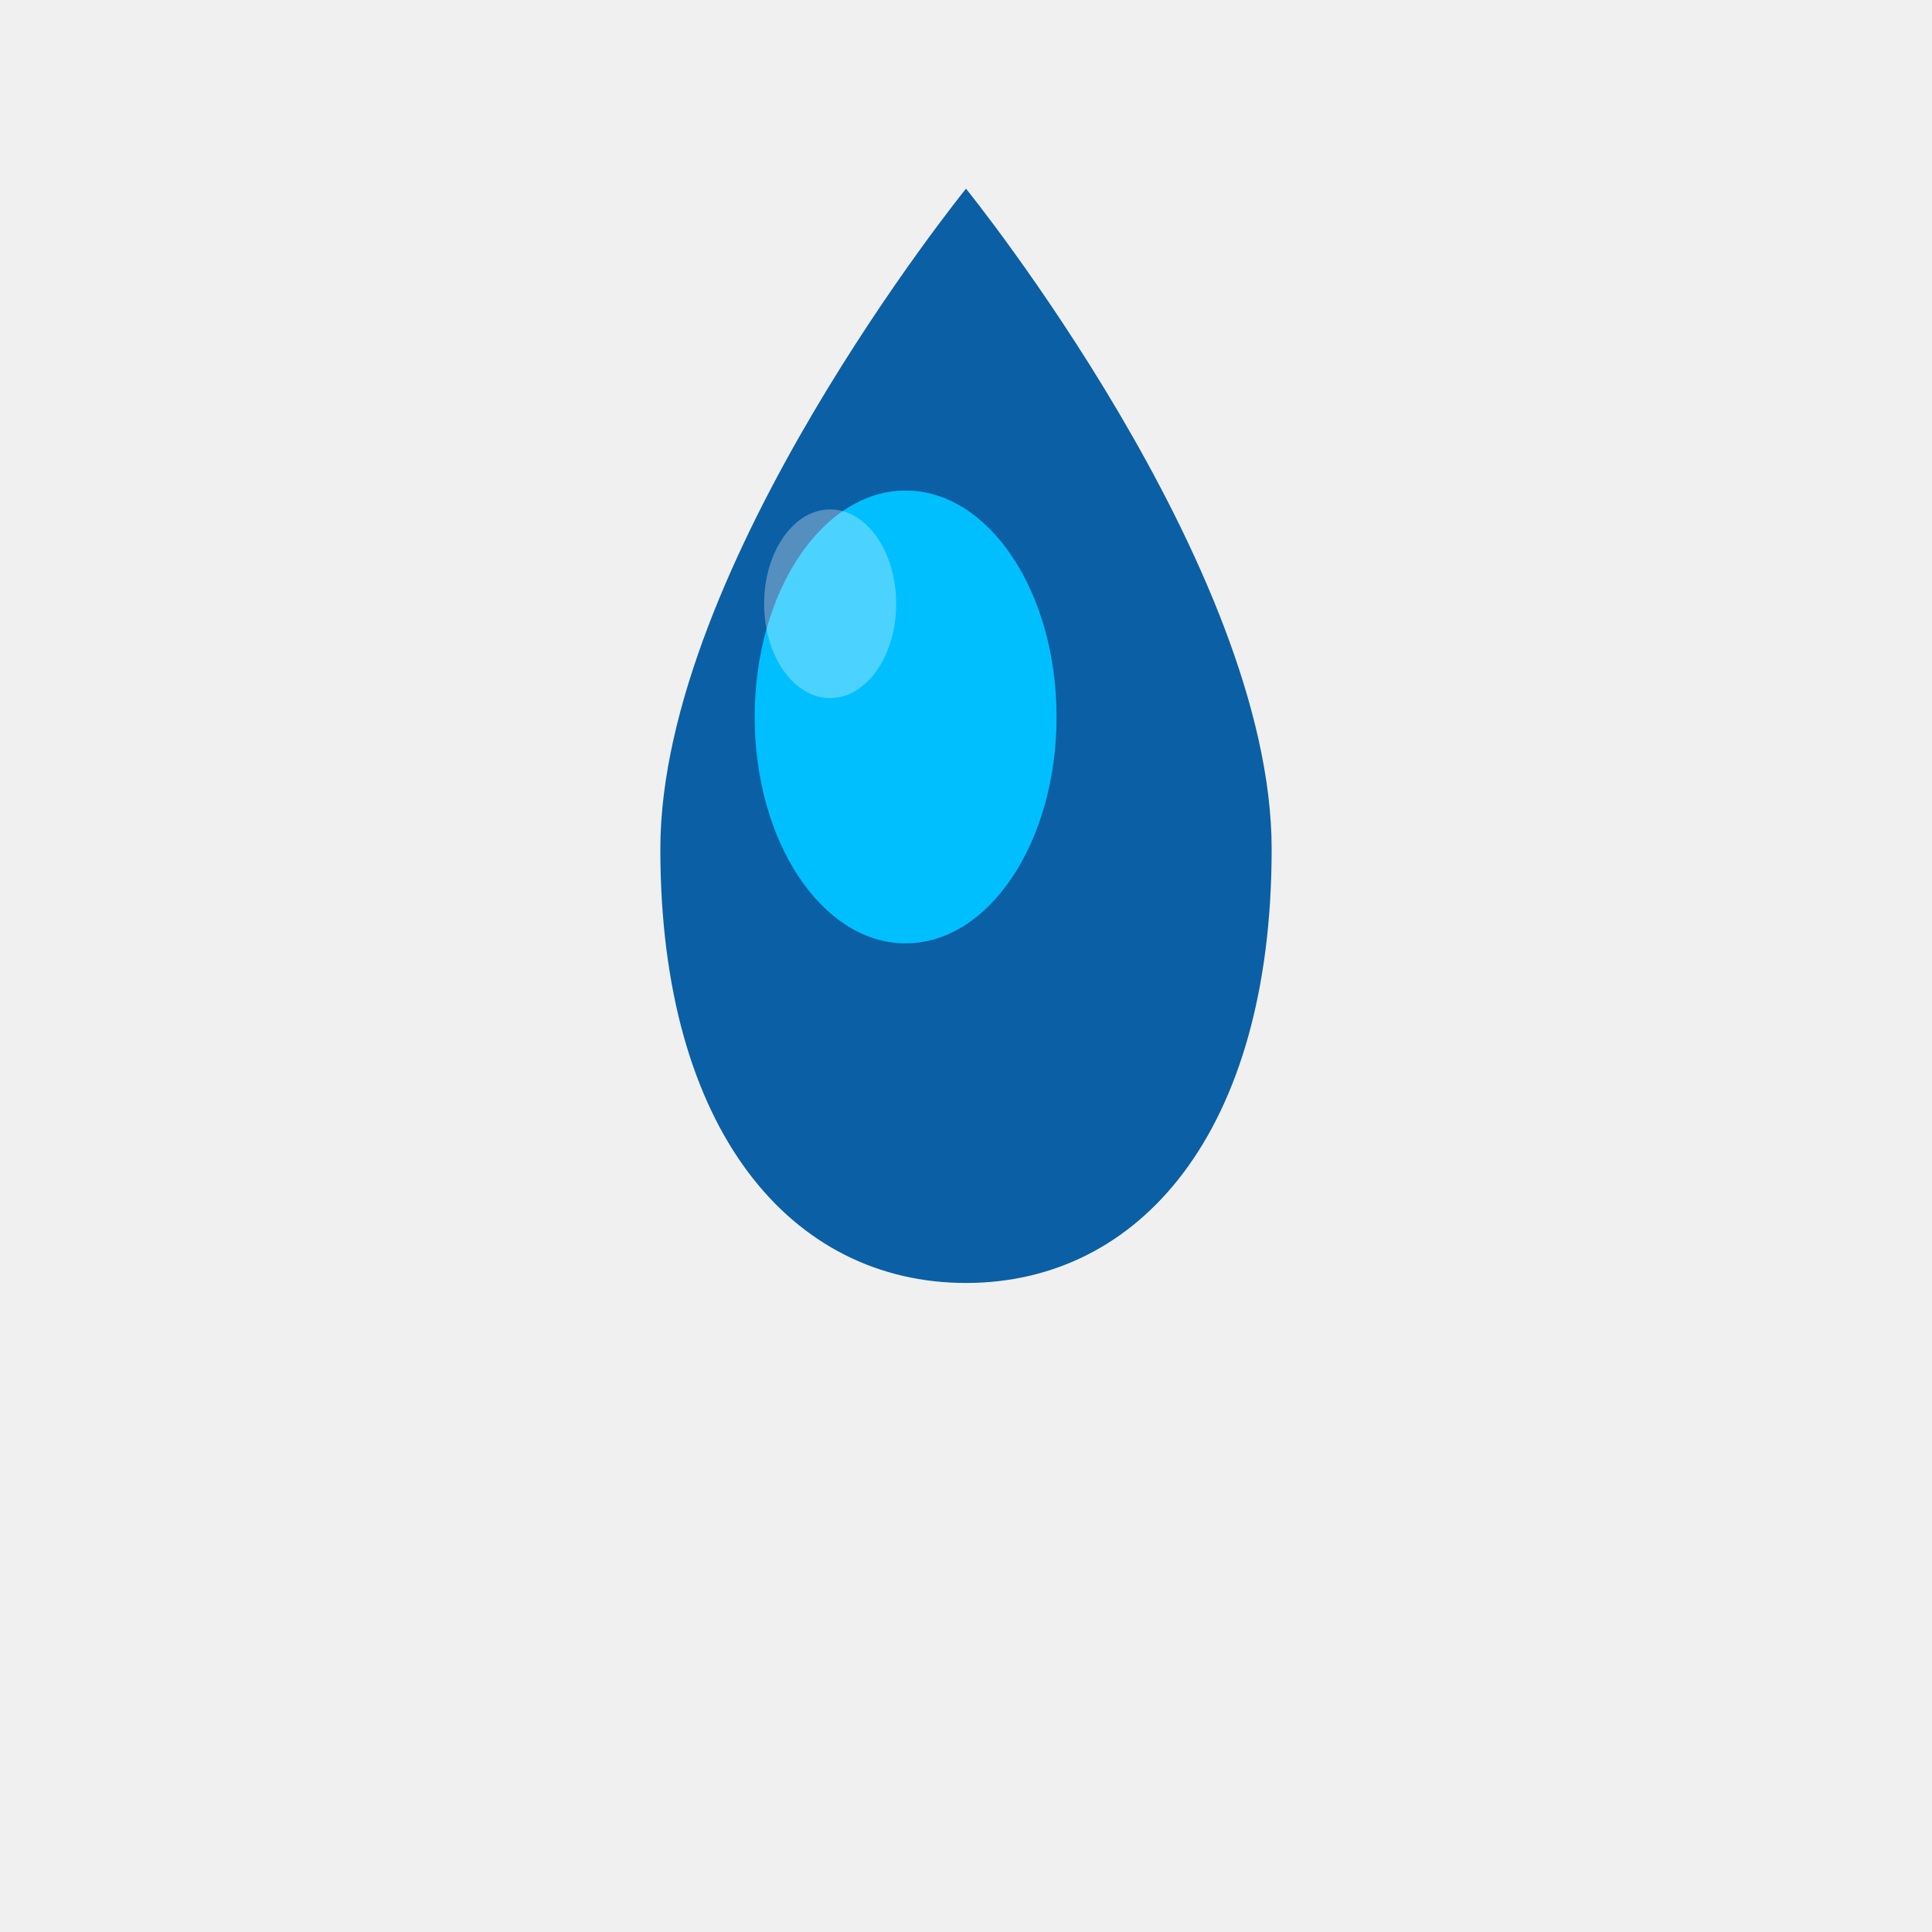
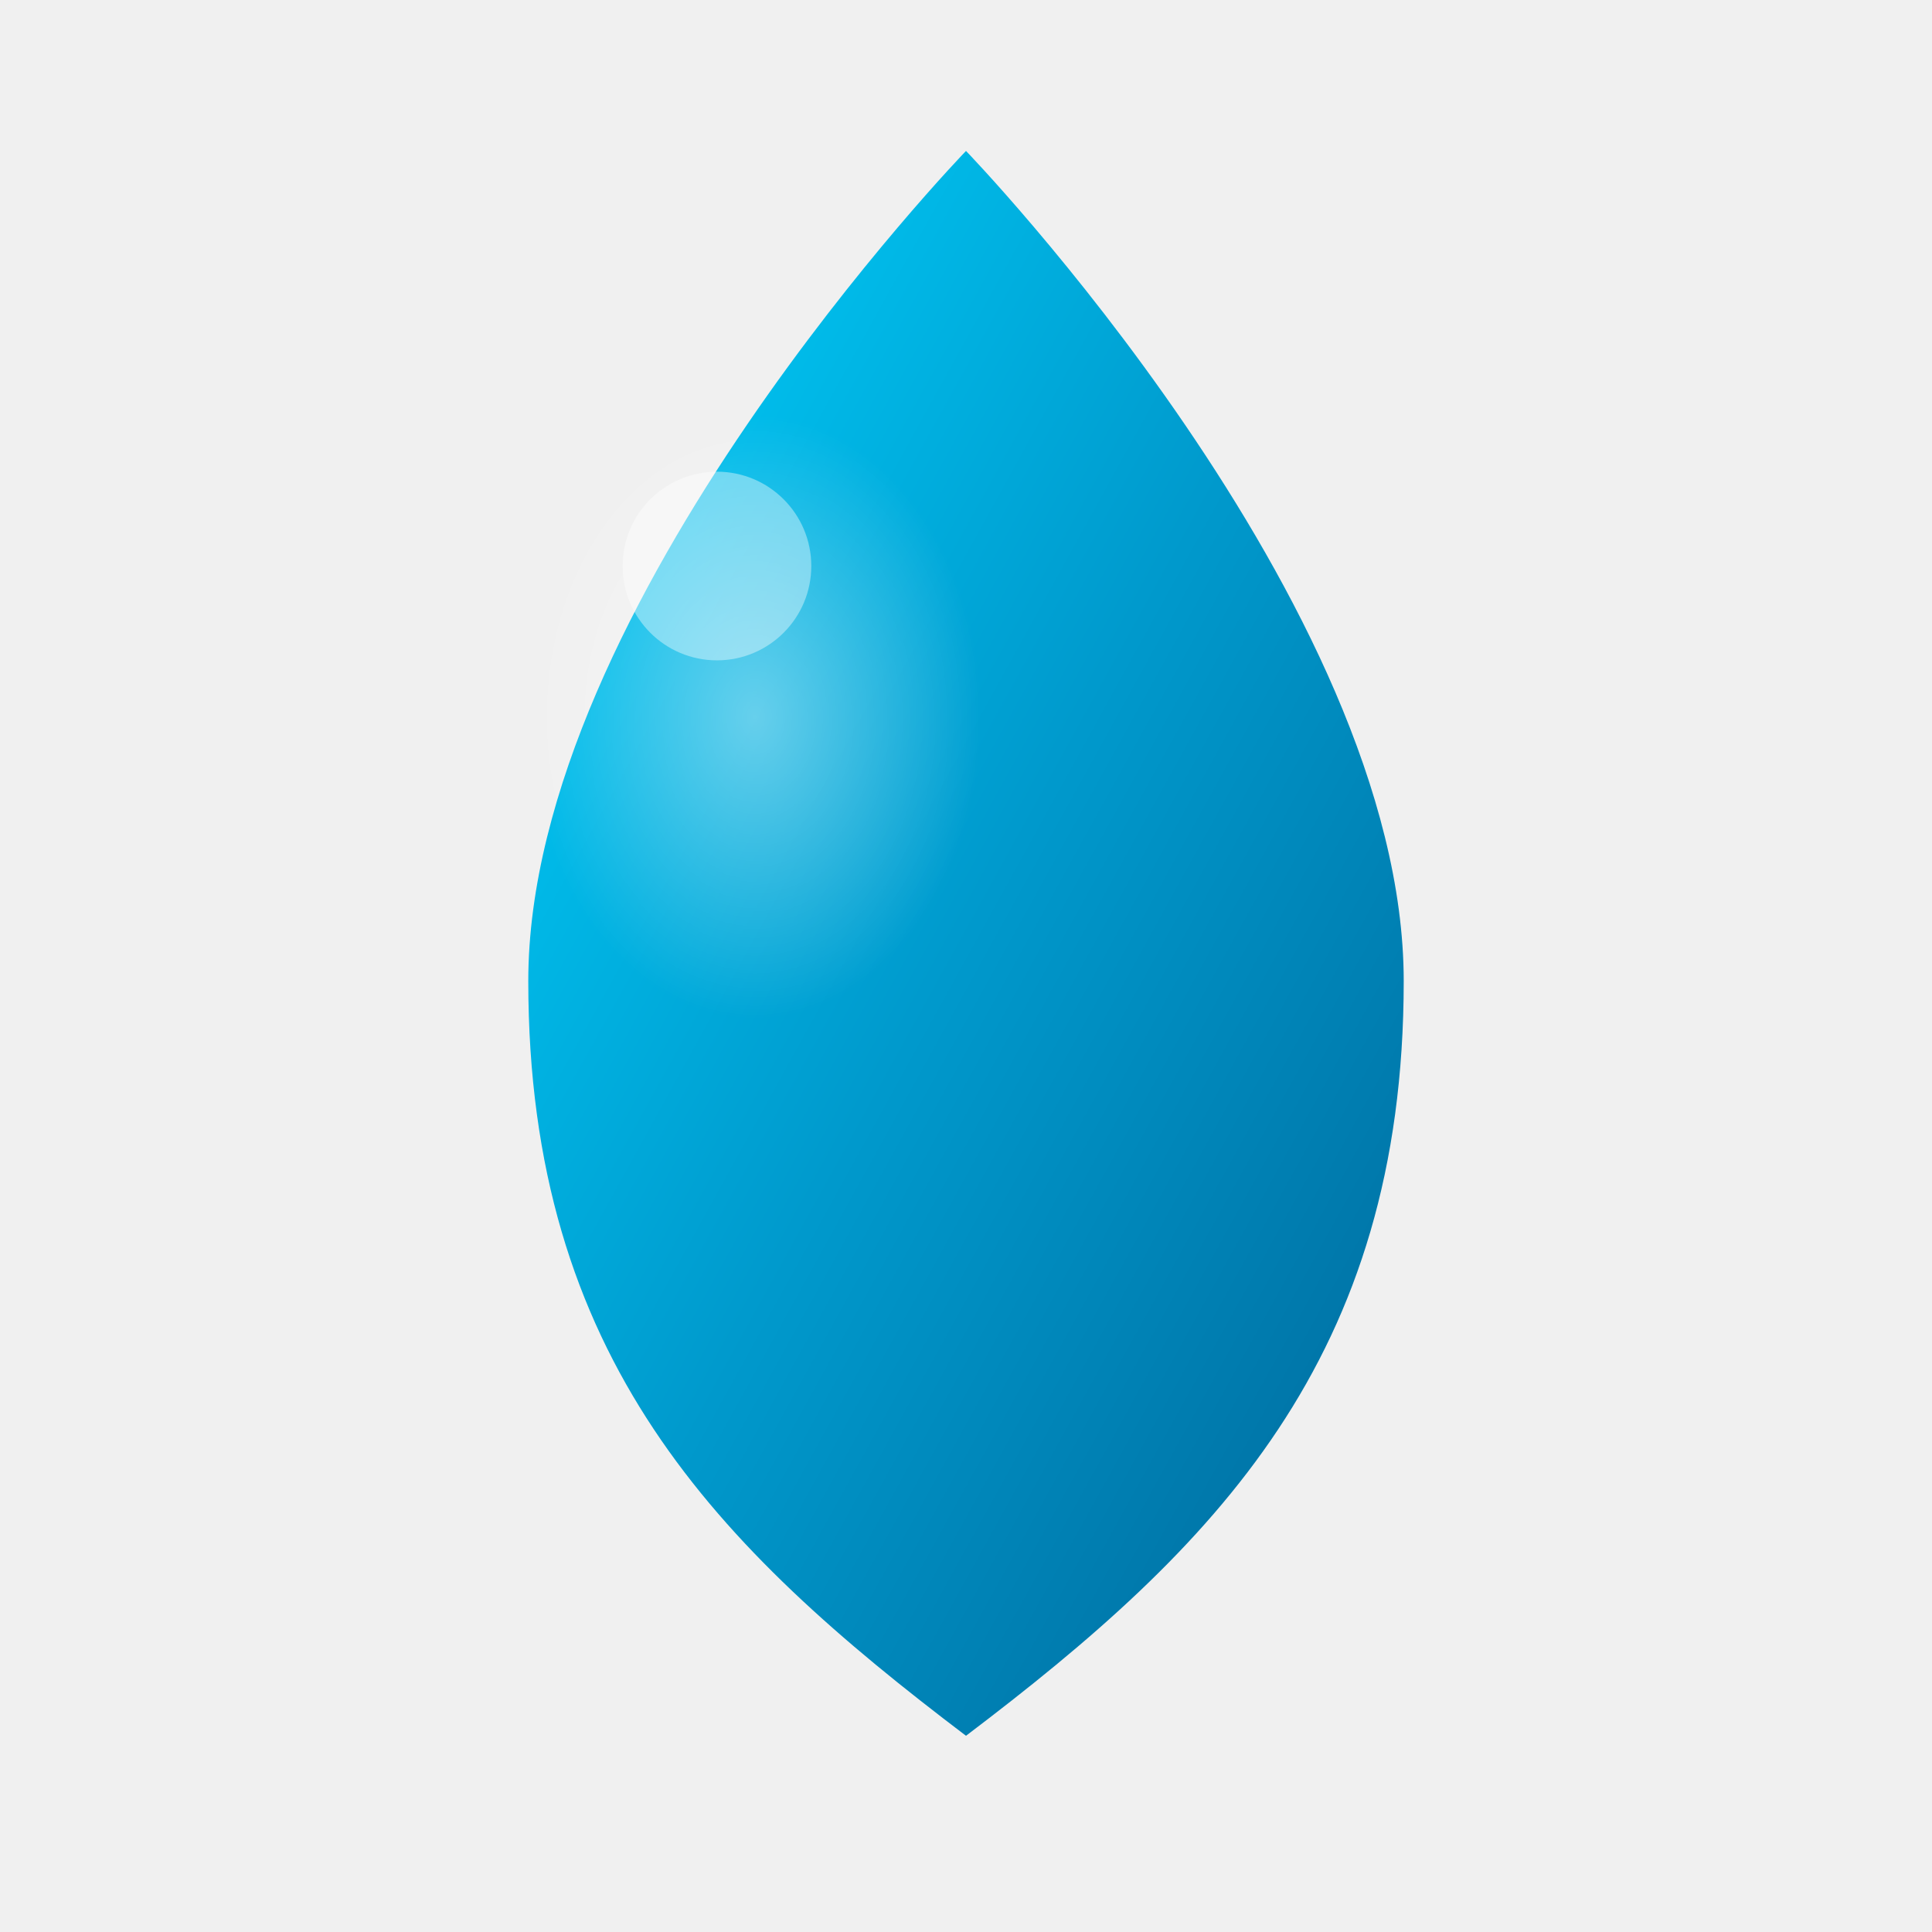
<svg xmlns="http://www.w3.org/2000/svg" width="1024" height="1024" viewBox="0 0 1024 1024">
  <defs>
-     <style>
-       .drop-outer { fill: #0b5fa5; }
-       .drop-inner { fill: #00bfff; }
-     </style>
+     <linearGradient id="dropGradient" x1="0%" y1="0%" x2="100%" y2="100%">
+       <stop offset="0%" style="stop-color:#00D4FF;stop-opacity:1" />
+       <stop offset="50%" style="stop-color:#0099CC;stop-opacity:1" />
+       <stop offset="100%" style="stop-color:#006699;stop-opacity:1" />
+     </linearGradient>
+     <radialGradient id="shineGradient">
+       <stop offset="0%" style="stop-color:#FFFFFF;stop-opacity:0.8" />
+       <stop offset="100%" style="stop-color:#FFFFFF;stop-opacity:0" />
+     </radialGradient>
  </defs>
-   <path class="drop-outer" d="M 512 100 C 512 100, 350 300, 350 450 C 350 600, 420 680, 512 680 C 604 680, 674 600, 674 450 C 674 300, 512 100, 512 100 Z" />
-   <ellipse class="drop-inner" cx="480" cy="380" rx="80" ry="120" />
-   <ellipse cx="440" cy="320" rx="35" ry="50" fill="white" opacity="0.3" />
+   <path d="M 512 80 C 512 80, 280 320, 280 520 C 280 720, 380 820, 512 920 C 644 820, 744 720, 744 520 C 744 320, 512 80, 512 80 Z" fill="url(#dropGradient)" stroke="none" />
+   <ellipse cx="400" cy="380" rx="120" ry="160" fill="url(#shineGradient)" opacity="0.5" />
+   <circle cx="380" cy="300" r="50" fill="white" opacity="0.4" />
</svg>
